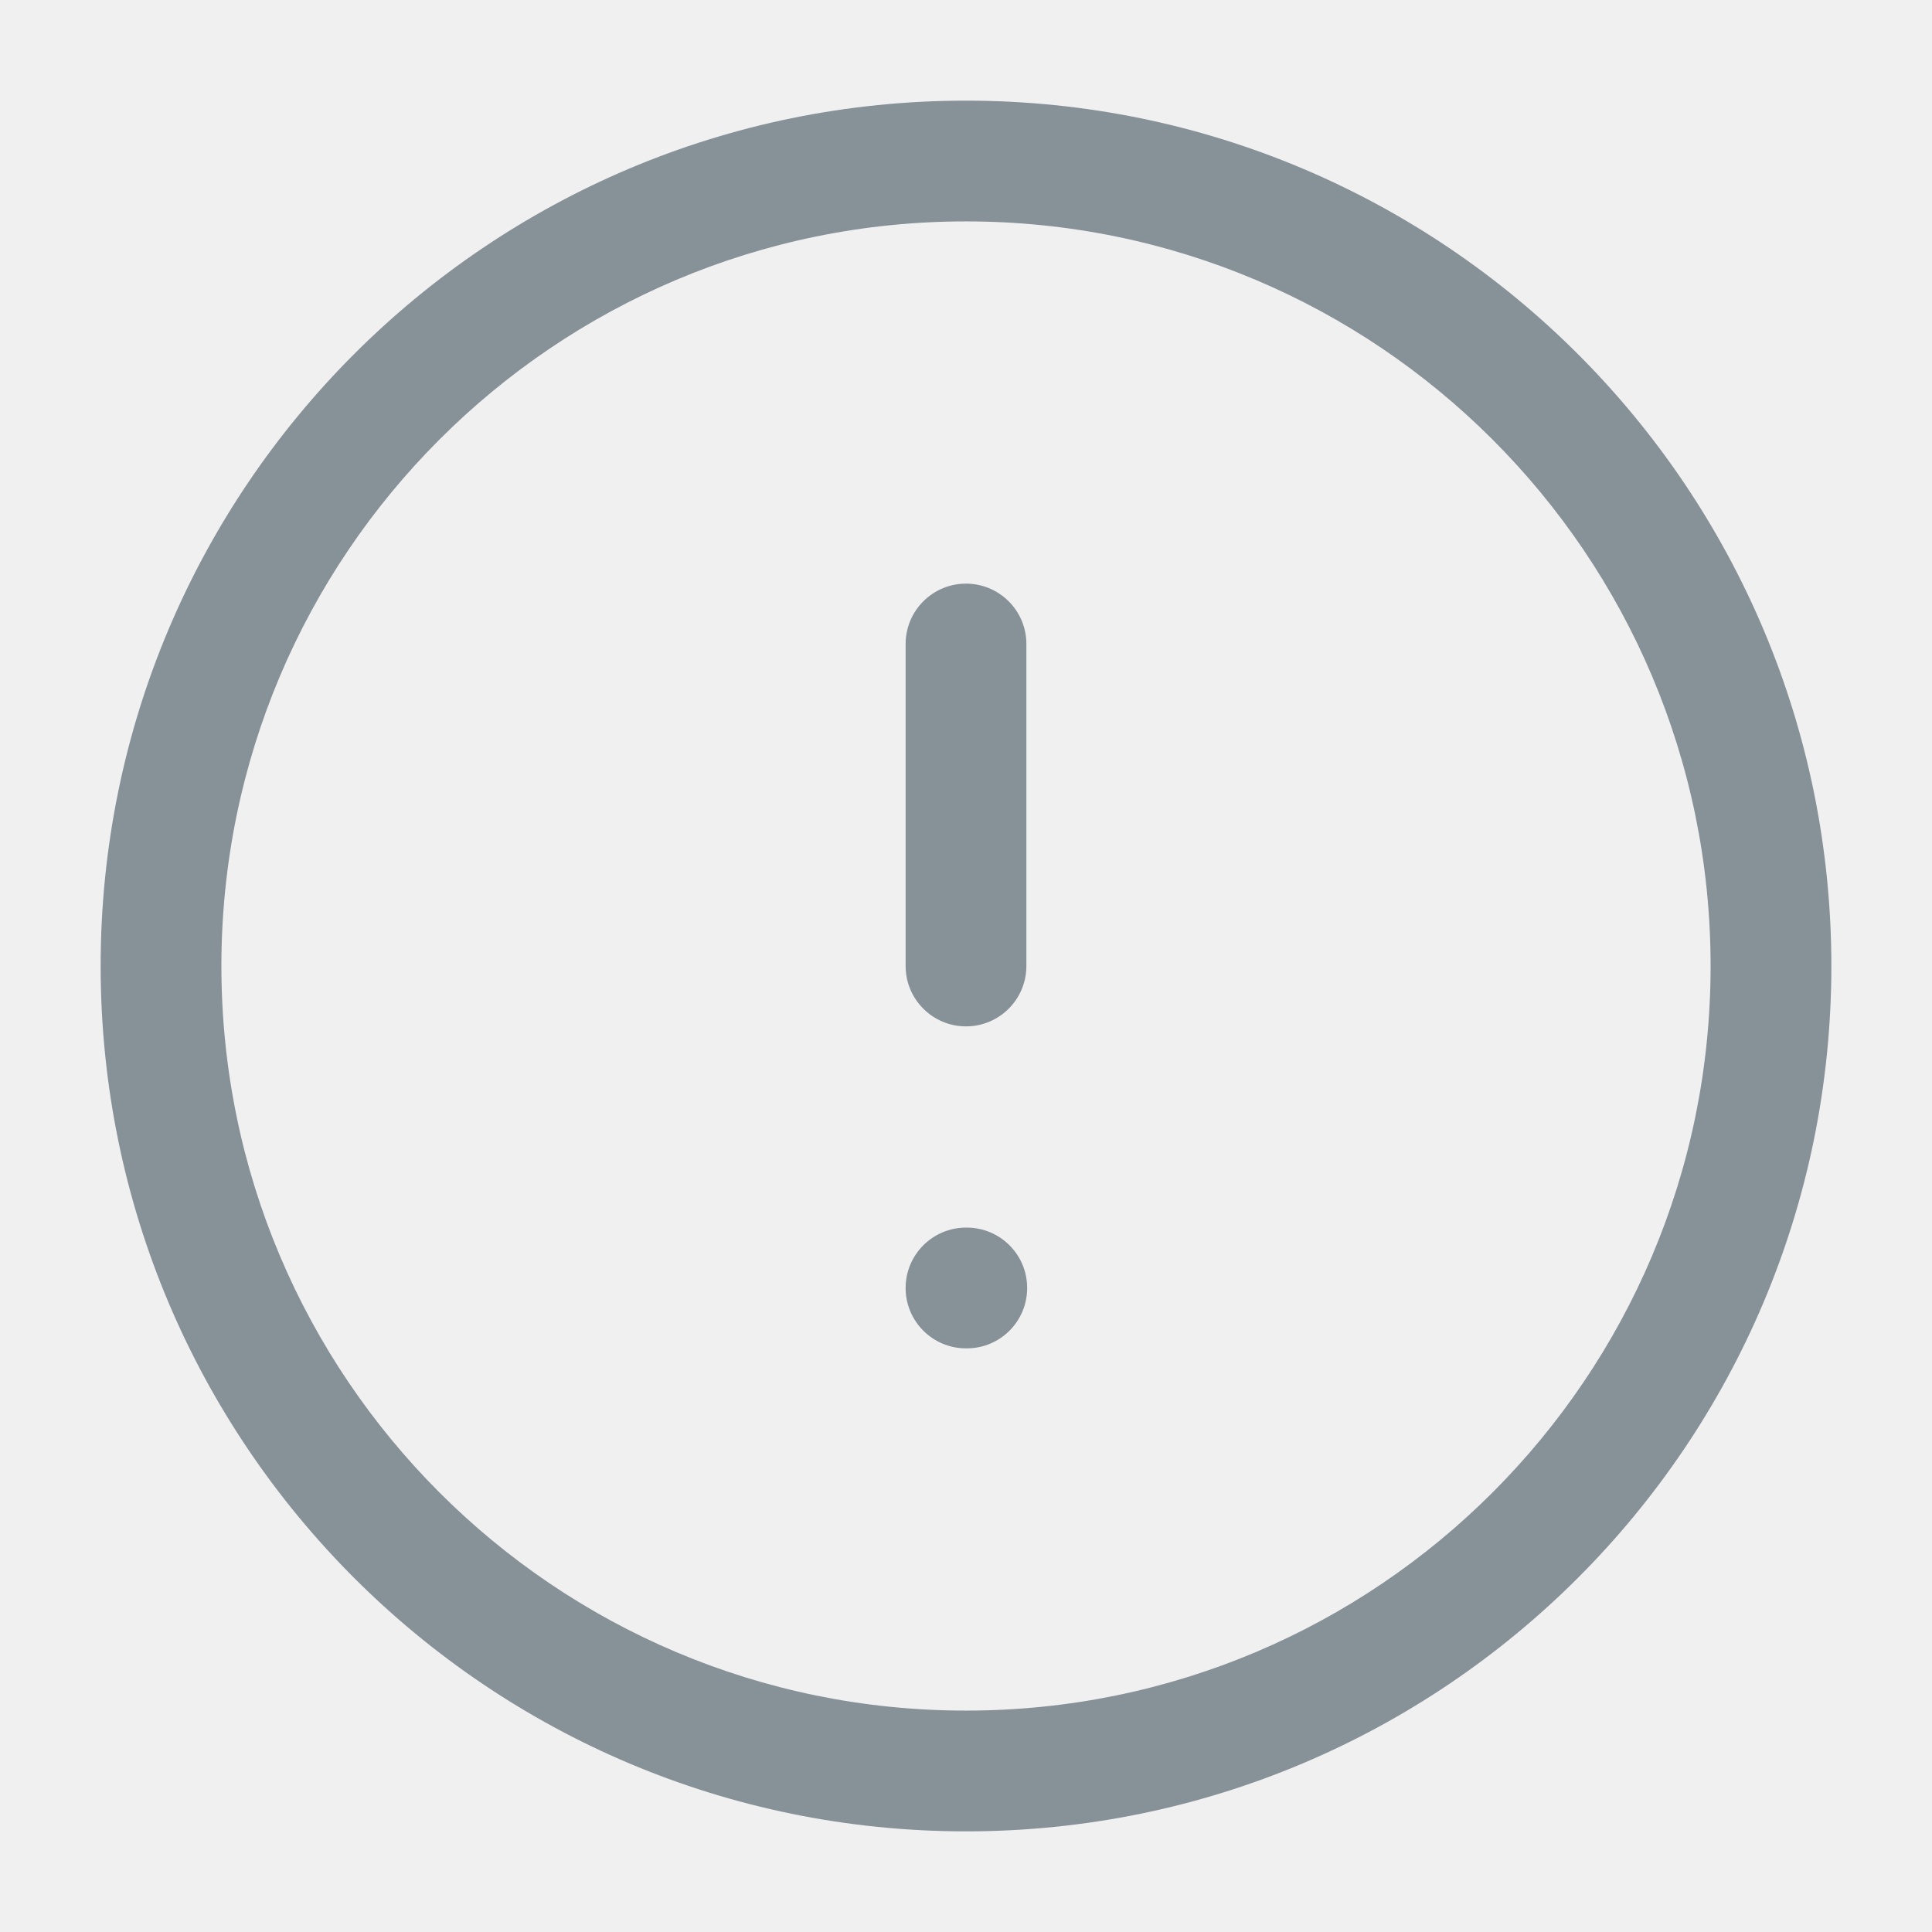
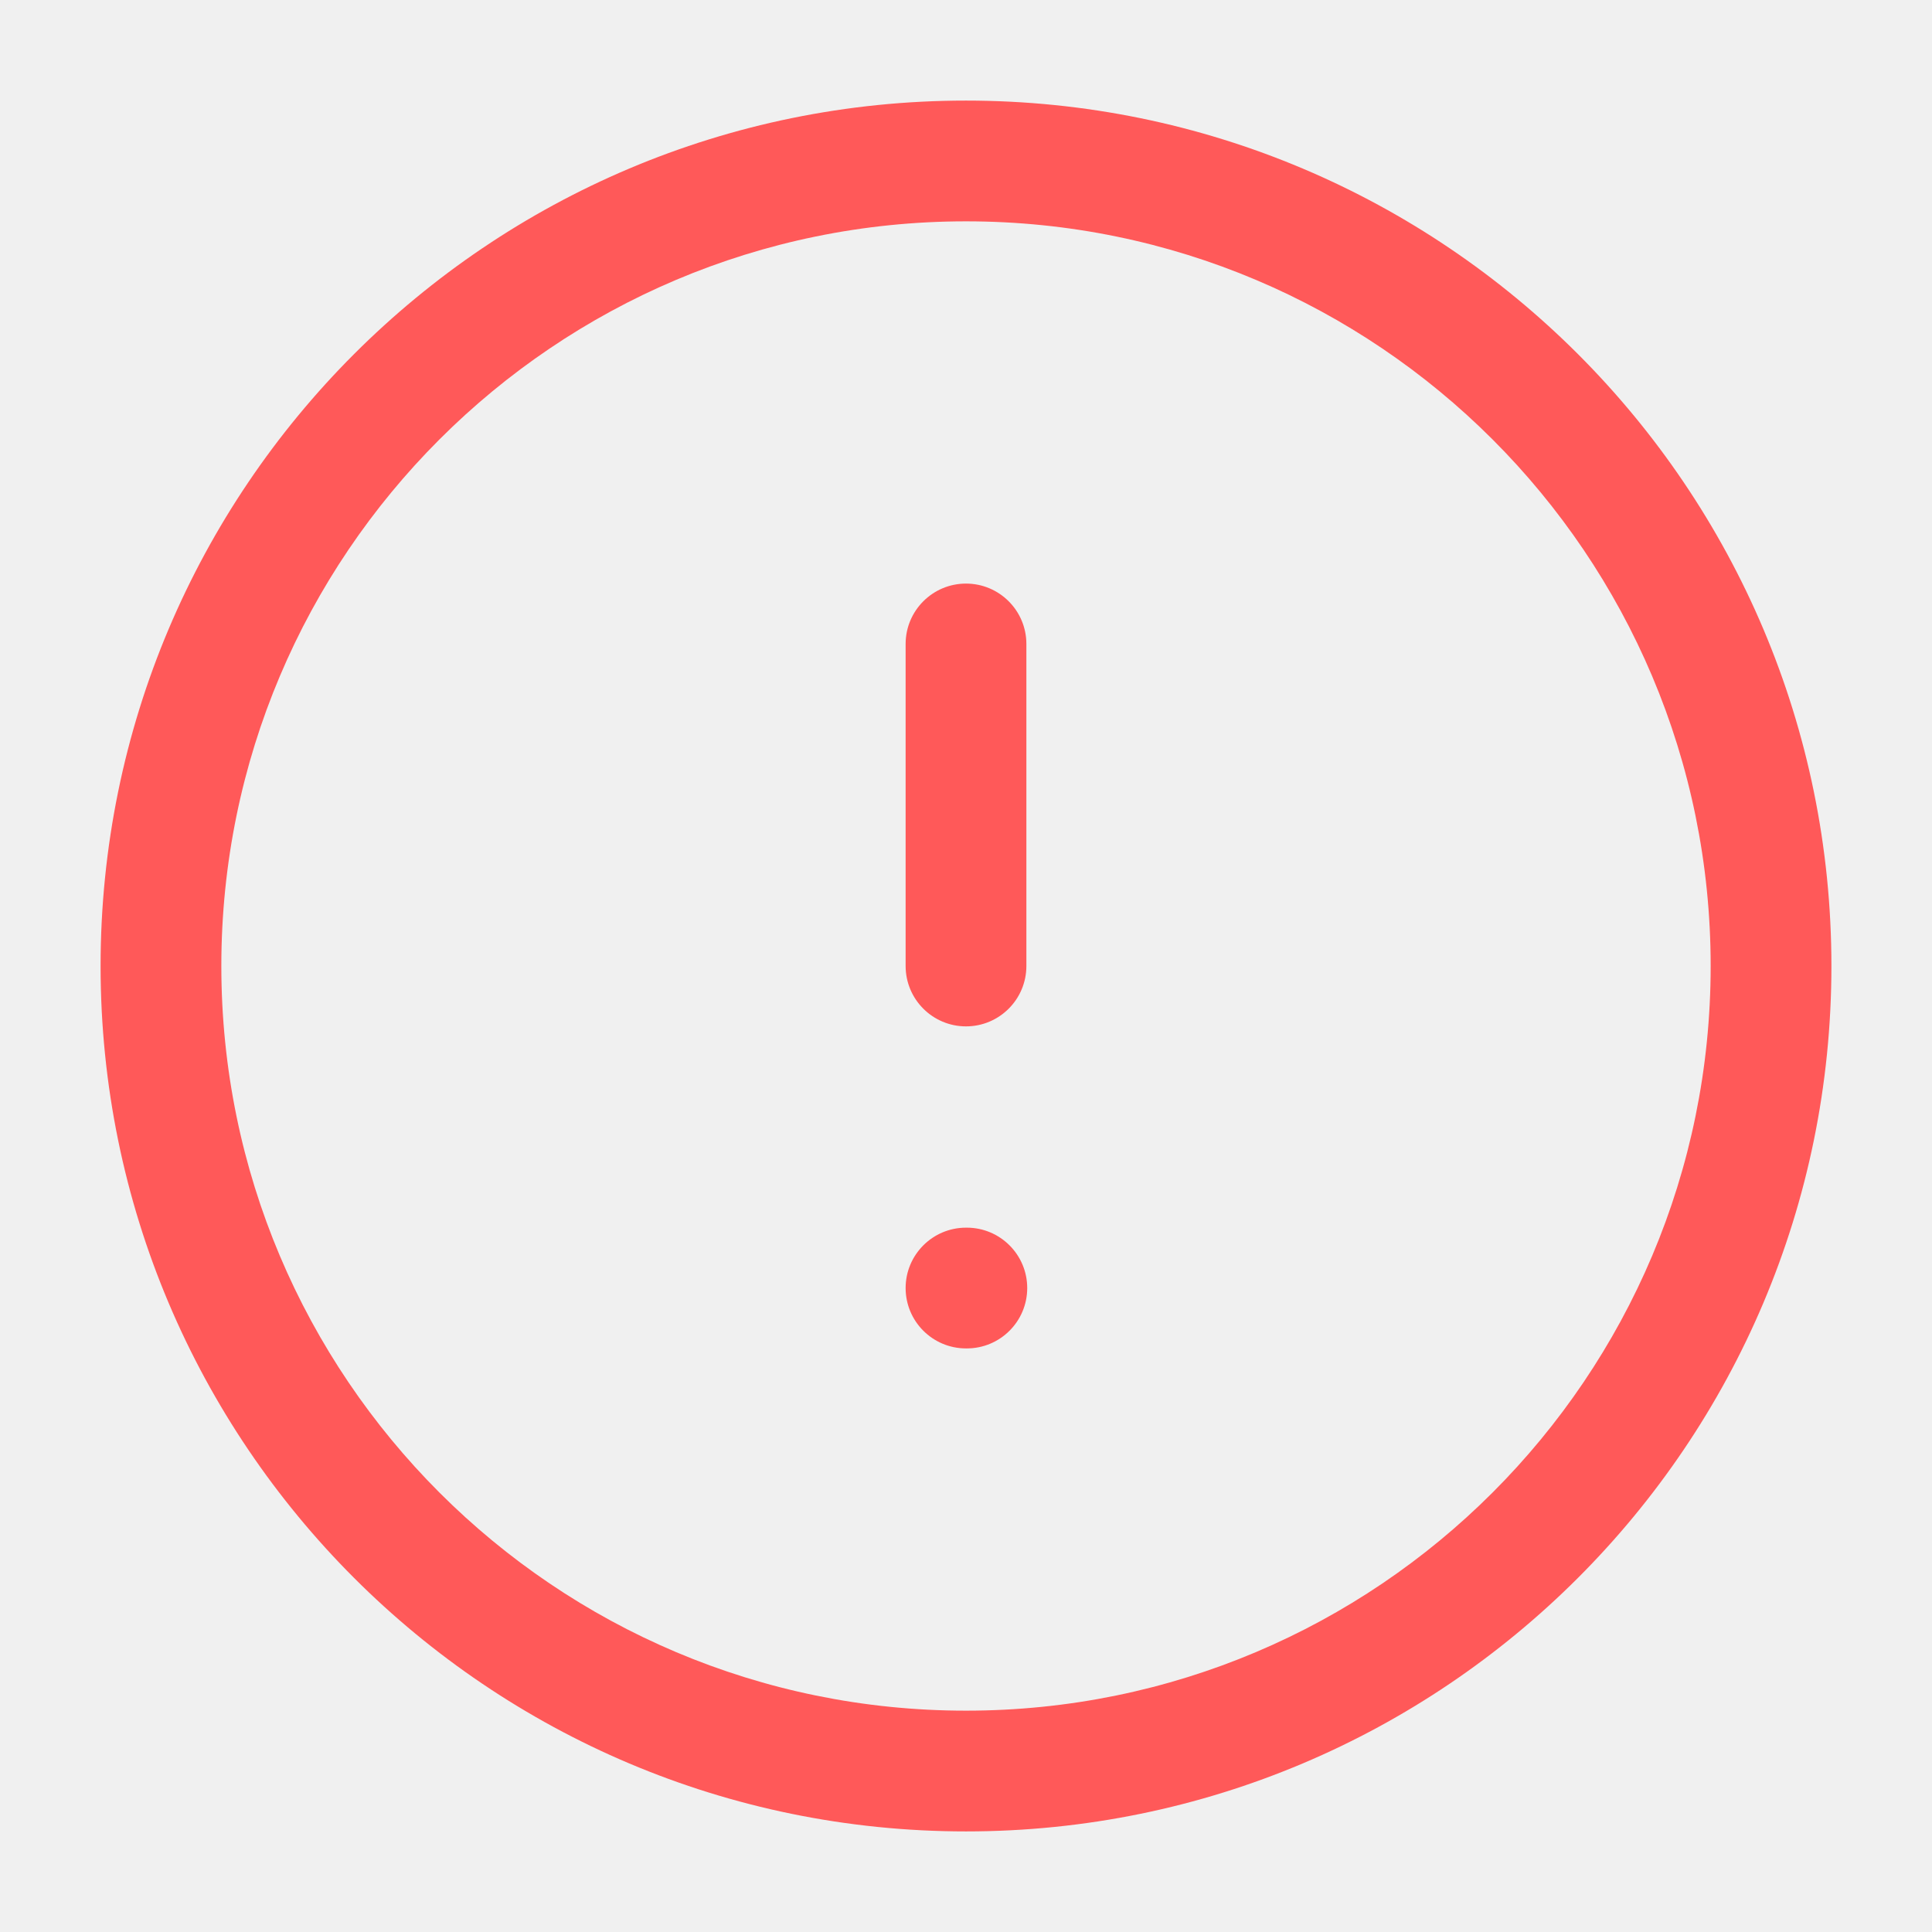
- <svg xmlns="http://www.w3.org/2000/svg" width="32" height="32" viewBox="0 0 32 32" fill="none">
-   <path fill-rule="evenodd" clip-rule="evenodd" d="M16 3.667C9.189 3.667 3.667 9.189 3.667 16C3.667 22.812 9.189 28.333 16 28.333C22.811 28.333 28.333 22.812 28.333 16C28.333 9.189 22.811 3.667 16 3.667ZM1.667 16C1.667 8.084 8.084 1.667 16 1.667C23.916 1.667 30.333 8.084 30.333 16C30.333 23.916 23.916 30.333 16 30.333C8.084 30.333 1.667 23.916 1.667 16ZM16 9.667C16.552 9.667 17 10.114 17 10.667V16C17 16.552 16.552 17 16 17C15.448 17 15 16.552 15 16V10.667C15 10.114 15.448 9.667 16 9.667ZM15 21.333C15 20.781 15.448 20.333 16 20.333H16.013C16.566 20.333 17.013 20.781 17.013 21.333C17.013 21.886 16.566 22.333 16.013 22.333H16C15.448 22.333 15 21.886 15 21.333Z" fill="#869198" />
+ <svg xmlns="http://www.w3.org/2000/svg" width="16" height="16" viewBox="0 0 16 16" fill="none">
+   <g clip-path="url(#clip0_4154_432)">
+     <path fill-rule="evenodd" clip-rule="evenodd" d="M8 1.833C4.594 1.833 1.833 4.594 1.833 8C1.833 11.406 4.594 14.167 8 14.167C11.406 14.167 14.167 11.406 14.167 8C14.167 4.594 11.406 1.833 8 1.833ZM0.833 8C0.833 4.042 4.042 0.833 8 0.833C11.958 0.833 15.167 4.042 15.167 8C15.167 11.958 11.958 15.167 8 15.167C4.042 15.167 0.833 11.958 0.833 8ZM8 4.833C8.276 4.833 8.5 5.057 8.5 5.333V8C8.5 8.276 8.276 8.5 8 8.5C7.724 8.5 7.5 8.276 7.5 8V5.333C7.5 5.057 7.724 4.833 8 4.833ZM7.5 10.667C7.5 10.391 7.724 10.167 8 10.167H8.007C8.283 10.167 8.507 10.391 8.507 10.667C8.507 10.943 8.283 11.167 8.007 11.167H8C7.724 11.167 7.5 10.943 7.5 10.667Z" fill="#FF5959" />
+   </g>
+   <defs>
+     <clipPath id="clip0_4154_432">
+       <rect width="16" height="16" fill="white" />
+     </clipPath>
+   </defs>
</svg>
